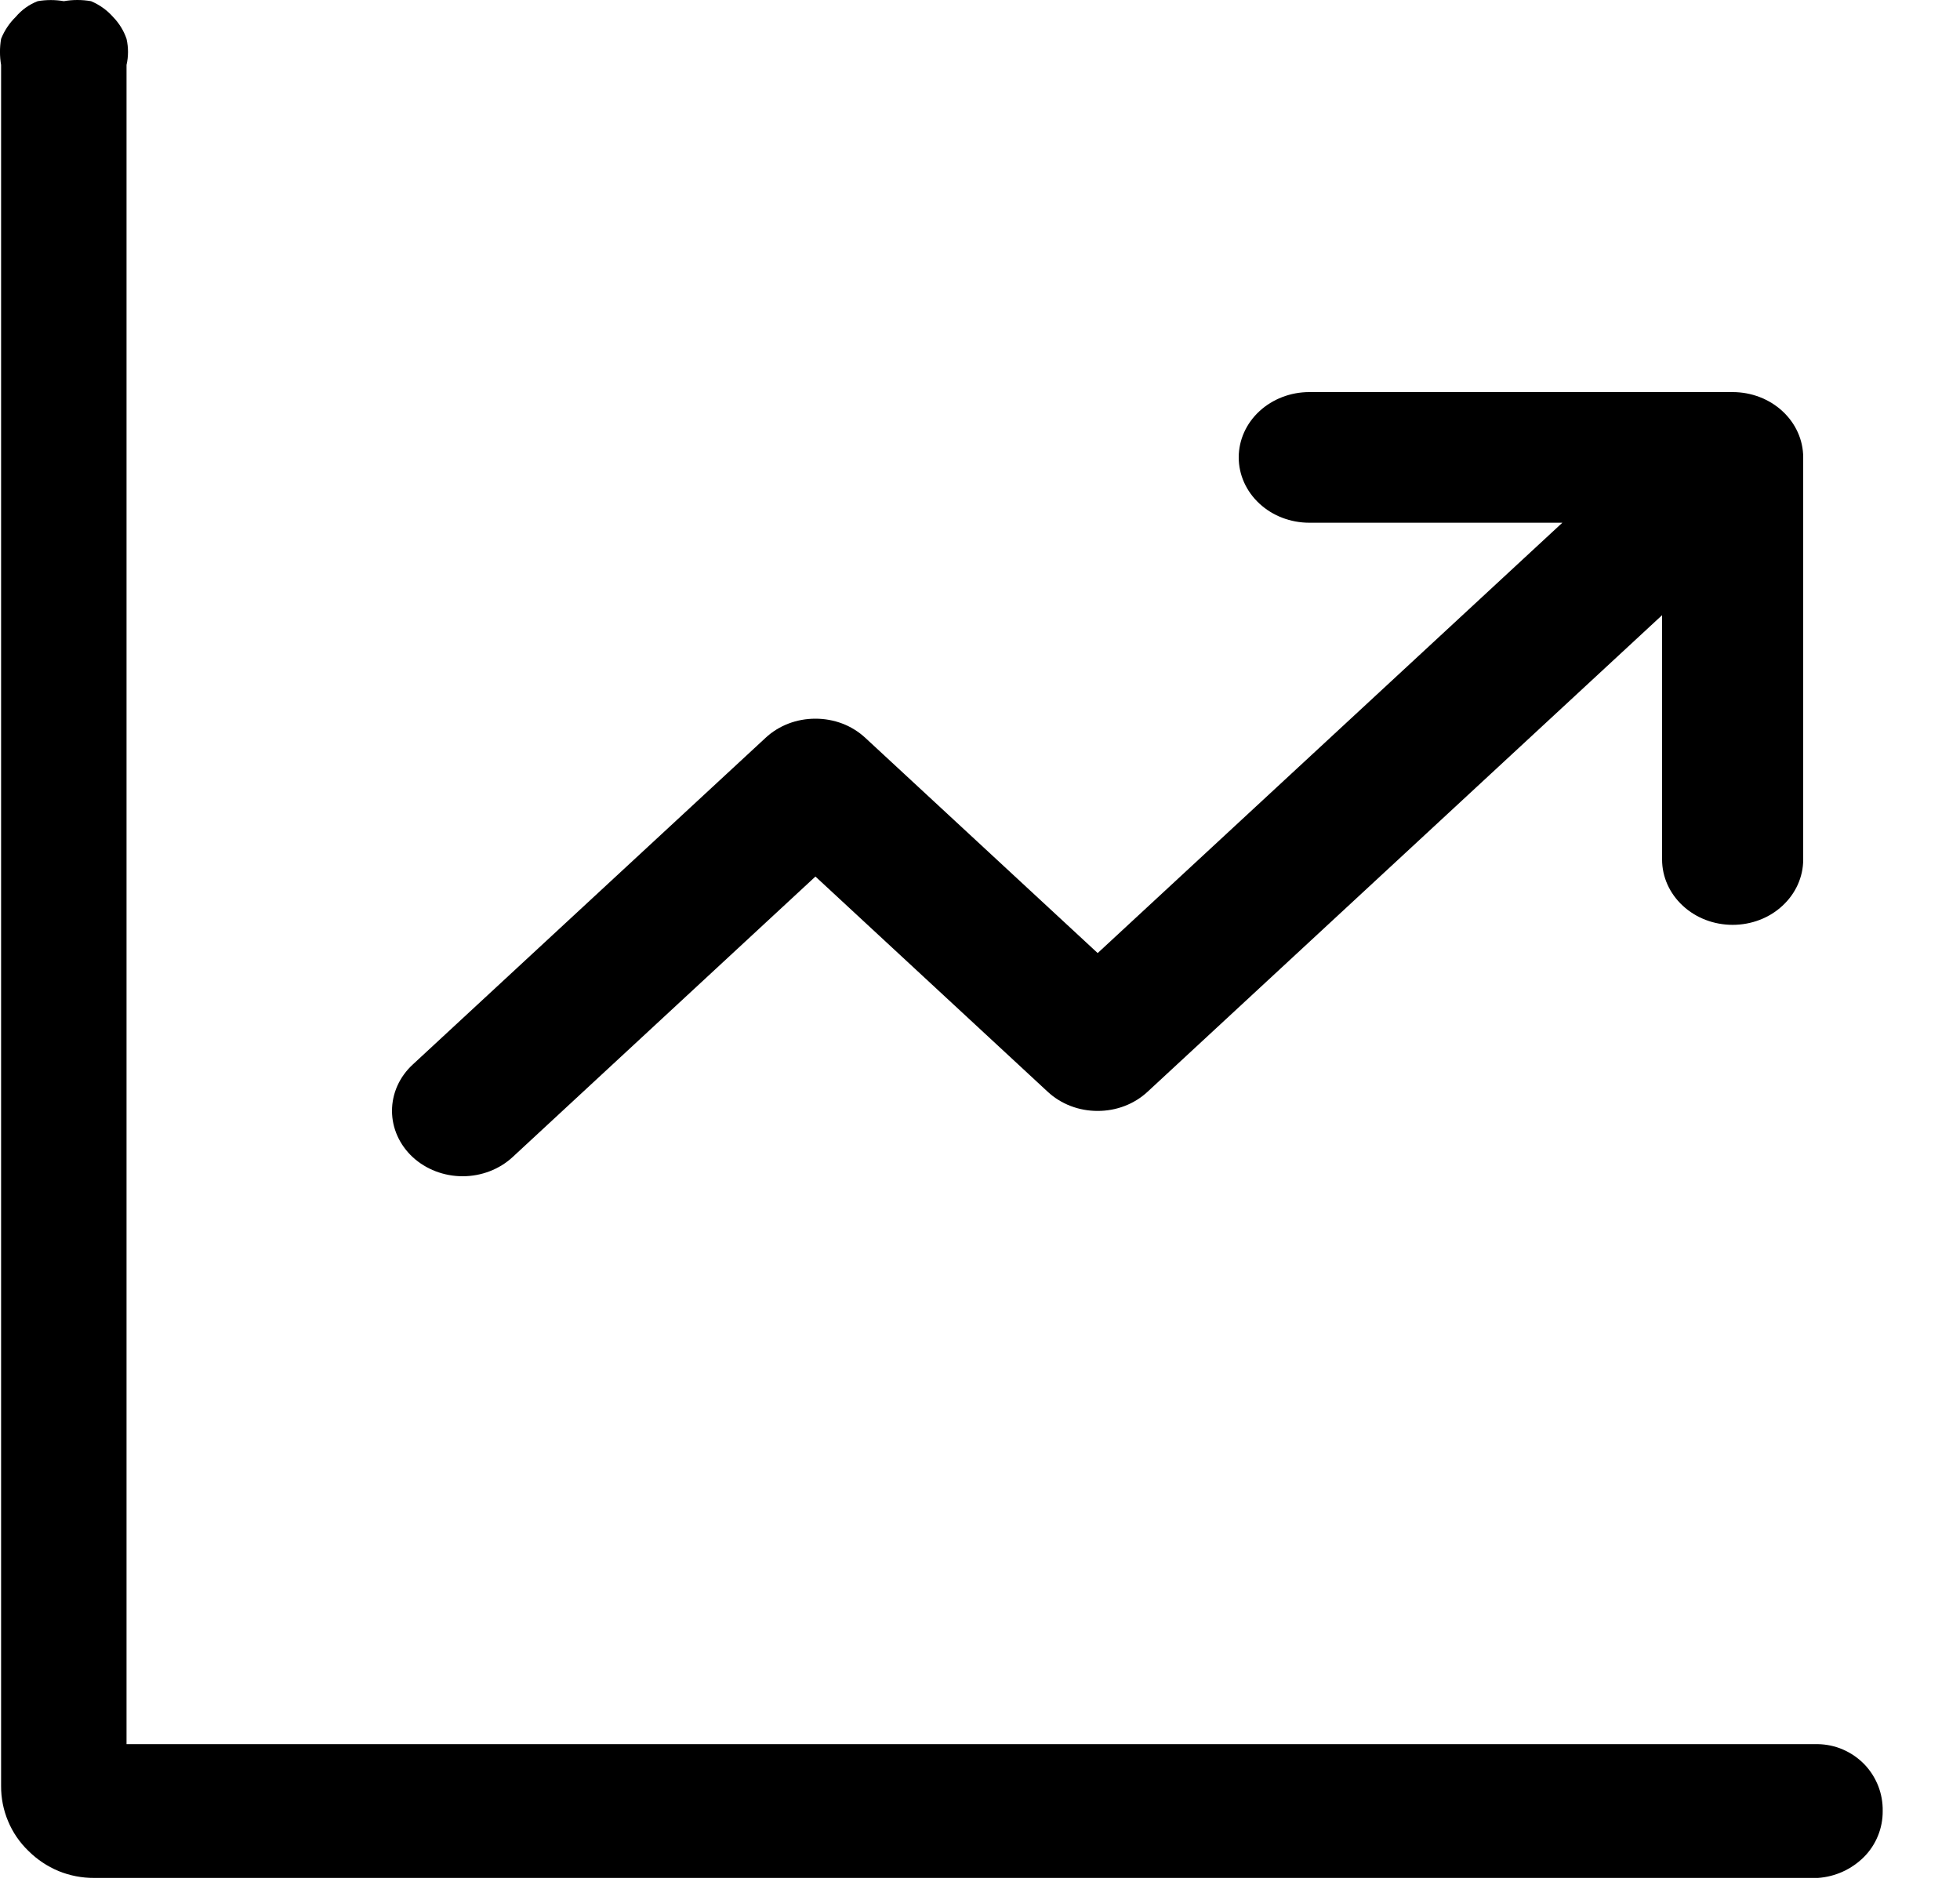
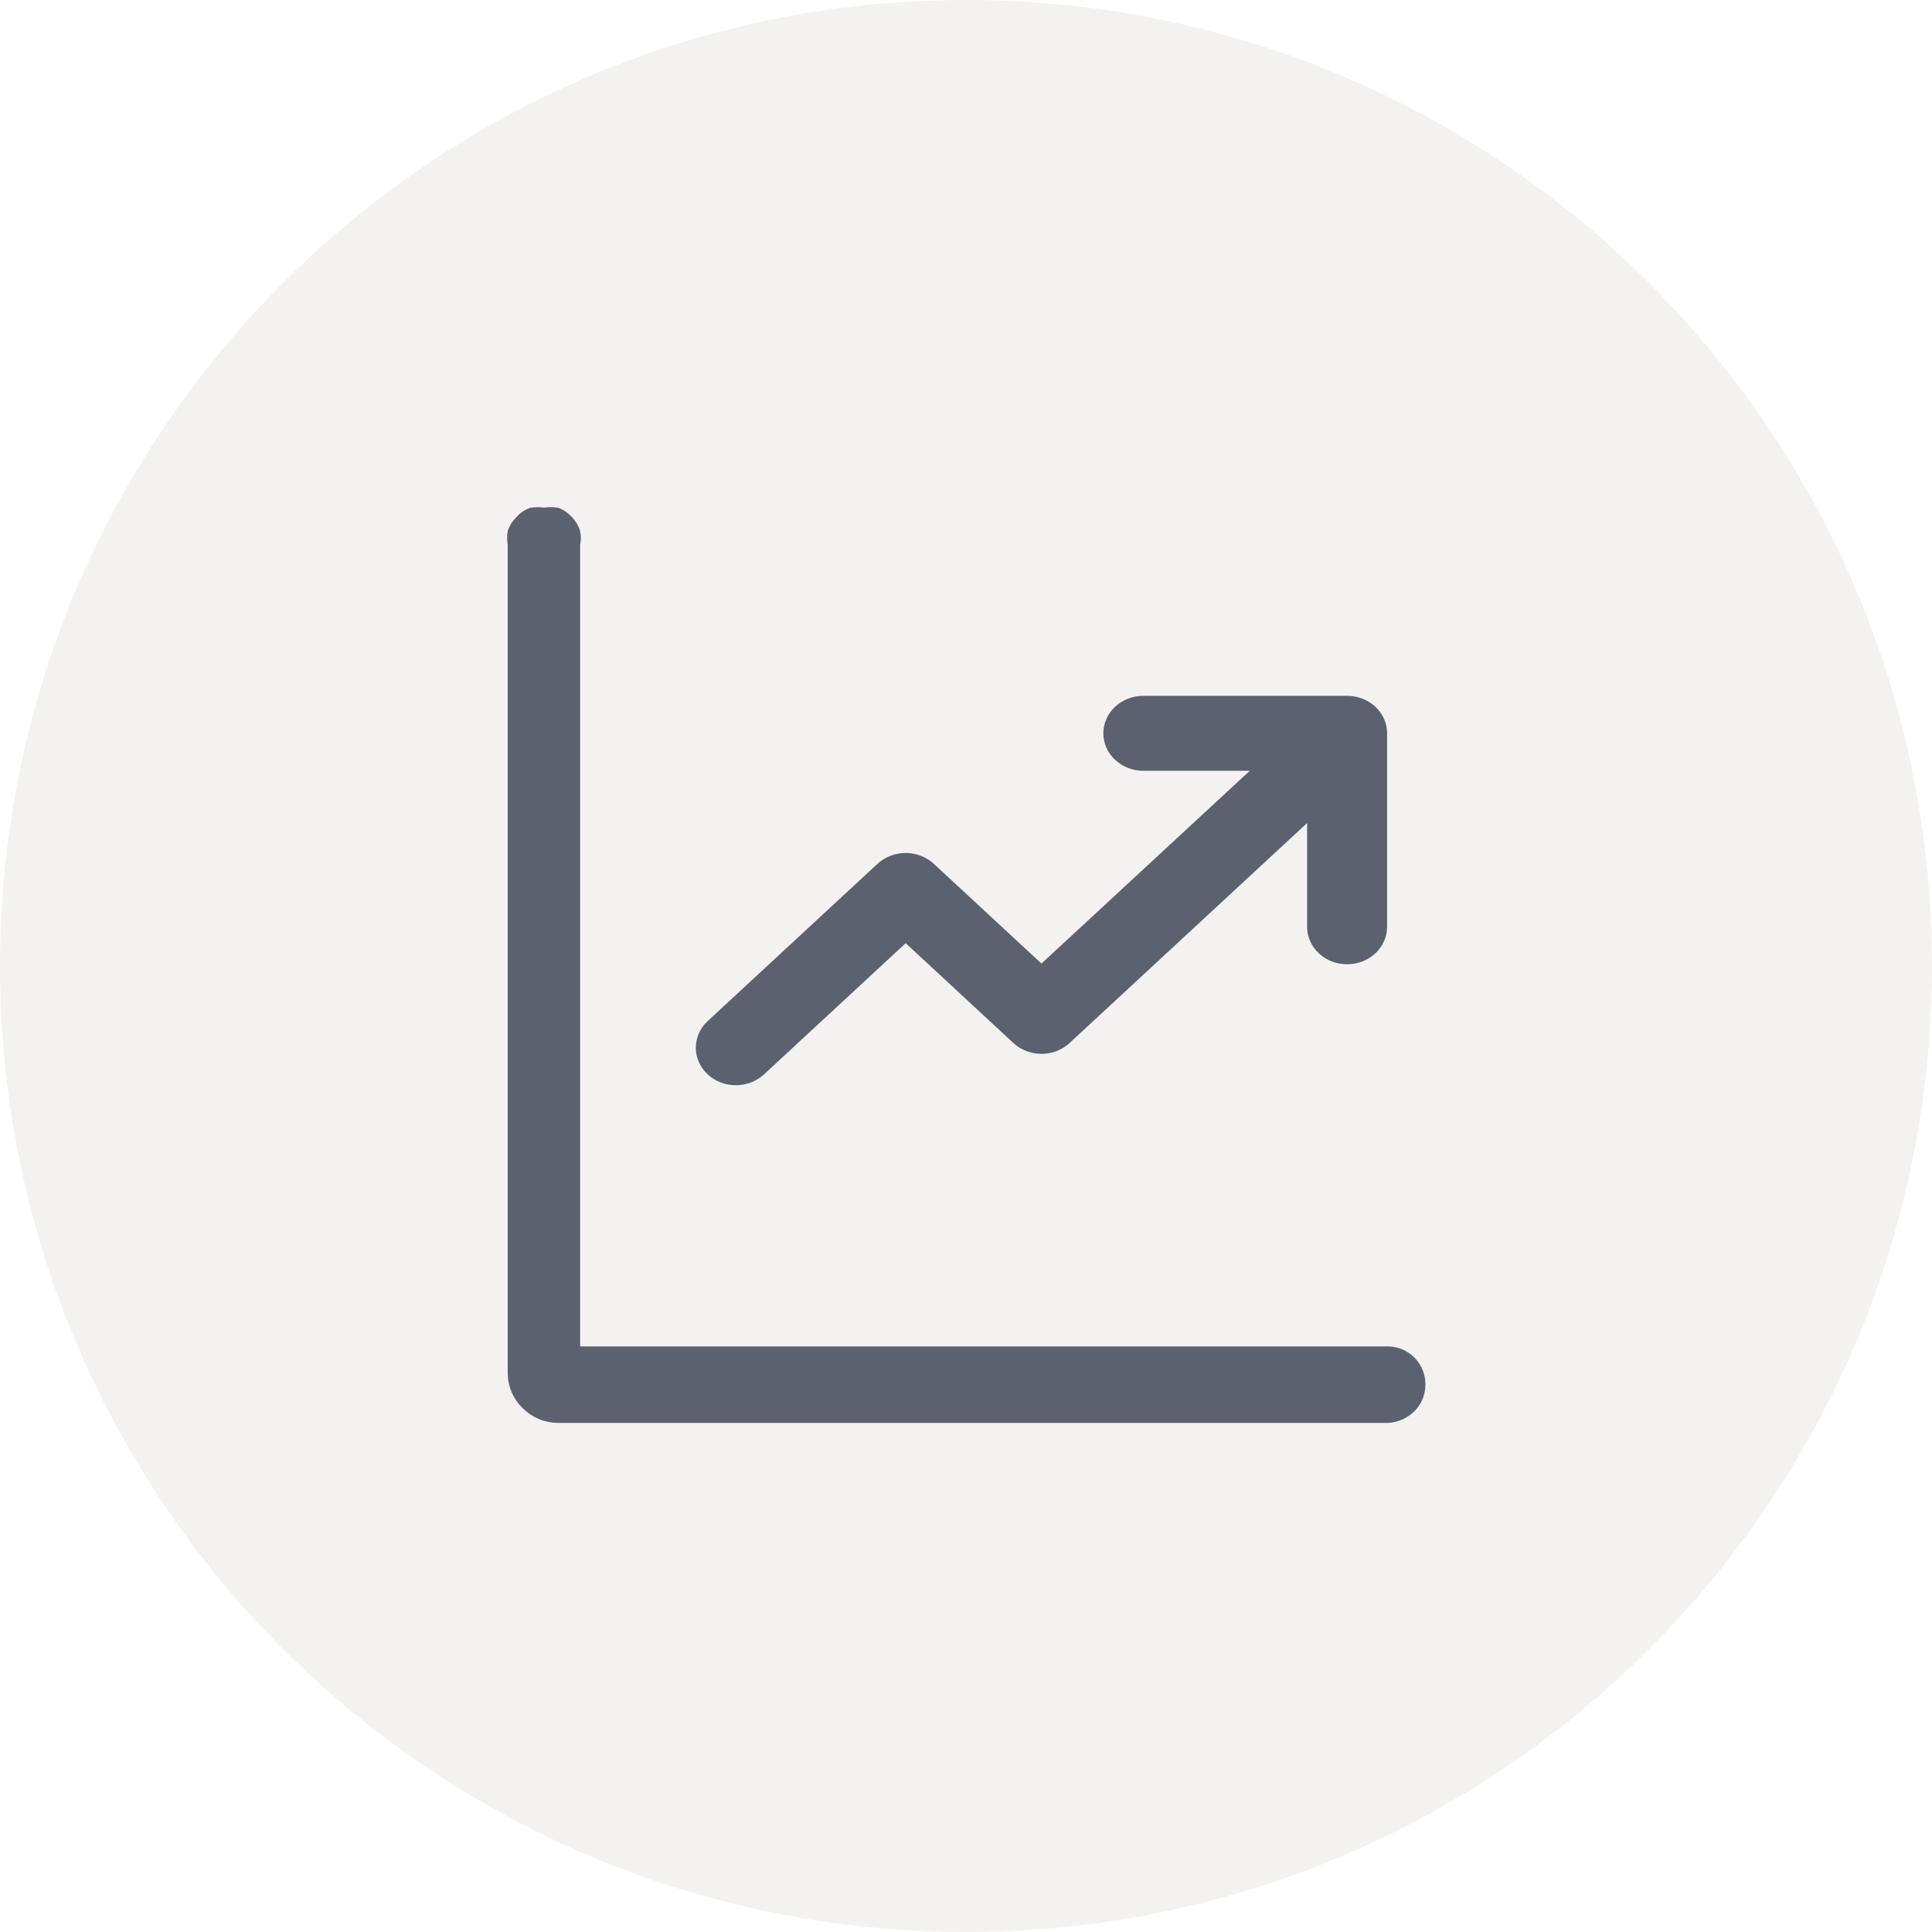
- <svg xmlns="http://www.w3.org/2000/svg" width="25" height="24" viewBox="0 0 25 24" fill="none">
-   <path d="M16.7 6.666C16.462 6.666 16.233 6.579 16.064 6.422C15.895 6.266 15.8 6.054 15.8 5.833C15.8 5.612 15.895 5.4 16.064 5.244C16.233 5.088 16.462 5 16.7 5H22.1C22.339 5 22.568 5.088 22.736 5.244C22.905 5.4 23 5.612 23 5.833V10.961C23 11.182 22.905 11.394 22.736 11.55C22.568 11.707 22.339 11.794 22.1 11.794C21.861 11.794 21.633 11.707 21.464 11.55C21.295 11.394 21.2 11.182 21.2 10.961V7.845L14.638 13.922C14.554 14 14.455 14.062 14.345 14.104C14.236 14.146 14.119 14.167 14.001 14.167C13.882 14.167 13.765 14.146 13.656 14.104C13.546 14.062 13.447 14 13.363 13.922L10.401 11.178L6.538 14.756C6.369 14.912 6.14 15 5.901 15C5.662 15 5.433 14.912 5.264 14.756C5.095 14.599 5 14.387 5 14.166C5 13.944 5.095 13.732 5.264 13.576L9.764 9.41C9.847 9.332 9.947 9.27 10.056 9.228C10.165 9.186 10.282 9.165 10.401 9.165C10.519 9.165 10.636 9.186 10.746 9.228C10.855 9.27 10.954 9.332 11.038 9.41L14.001 12.154L19.928 6.666H16.7Z" fill="currentColor" />
-   <path d="M23.188 23.948H1.201C1.045 23.949 0.89 23.919 0.746 23.86C0.602 23.8 0.471 23.712 0.361 23.602C0.25 23.495 0.162 23.366 0.103 23.224C0.043 23.082 0.013 22.929 0.014 22.775V0.828C-0.005 0.718 -0.005 0.605 0.014 0.495C0.056 0.39 0.12 0.294 0.201 0.215C0.276 0.126 0.372 0.057 0.481 0.015C0.591 -0.004 0.704 -0.004 0.814 0.015C0.929 -0.005 1.046 -0.005 1.161 0.015C1.268 0.06 1.364 0.128 1.441 0.215C1.519 0.295 1.578 0.39 1.614 0.495C1.639 0.605 1.639 0.719 1.614 0.828V22.242H23.188C23.298 22.244 23.407 22.267 23.508 22.311C23.609 22.355 23.701 22.418 23.778 22.497C23.855 22.576 23.915 22.67 23.956 22.773C23.996 22.875 24.016 22.985 24.014 23.095C24.015 23.204 23.994 23.312 23.953 23.412C23.912 23.513 23.851 23.605 23.774 23.682C23.617 23.838 23.409 23.933 23.188 23.948Z" fill="currentColor" />
+ <svg xmlns="http://www.w3.org/2000/svg" width="32" height="32" viewBox="0 0 32 32" fill="none">
+   <circle cx="16" cy="16" r="16" fill="#F3F2F1" />
+   <path d="M18.938 12.667C18.789 12.667 18.645 12.612 18.54 12.514C18.434 12.416 18.375 12.284 18.375 12.146C18.375 12.008 18.434 11.875 18.54 11.777C18.645 11.68 18.789 11.625 18.938 11.625H22.312C22.462 11.625 22.605 11.68 22.71 11.777C22.816 11.875 22.875 12.008 22.875 12.146V15.351C22.875 15.489 22.816 15.621 22.71 15.719C22.605 15.817 22.462 15.871 22.312 15.871C22.163 15.871 22.02 15.817 21.915 15.719C21.809 15.621 21.75 15.489 21.75 15.351V13.403L17.649 17.201C17.596 17.25 17.534 17.288 17.466 17.315C17.398 17.341 17.324 17.355 17.25 17.355C17.176 17.355 17.103 17.341 17.035 17.315C16.966 17.288 16.904 17.25 16.852 17.201L15.001 15.486L12.586 17.722C12.481 17.82 12.338 17.875 12.188 17.875C12.039 17.875 11.896 17.82 11.79 17.722C11.684 17.625 11.625 17.492 11.625 17.354C11.625 17.215 11.684 17.083 11.79 16.985L14.602 14.381C14.655 14.332 14.717 14.294 14.785 14.268C14.853 14.242 14.927 14.228 15.001 14.228C15.075 14.228 15.148 14.242 15.216 14.268C15.284 14.294 15.347 14.332 15.399 14.381L17.25 16.096L20.955 12.667H18.938Z" fill="#5B616E" stroke="#5B616E" stroke-width="0.2" />
+   <path d="M22.992 23.468H9.251C9.153 23.468 9.056 23.45 8.966 23.412C8.876 23.375 8.794 23.32 8.726 23.251C8.656 23.184 8.601 23.104 8.564 23.015C8.527 22.926 8.508 22.831 8.509 22.735V9.018C8.497 8.949 8.497 8.878 8.509 8.809C8.535 8.744 8.575 8.684 8.626 8.634C8.672 8.578 8.733 8.535 8.801 8.509C8.87 8.498 8.94 8.498 9.009 8.509C9.081 8.497 9.154 8.497 9.226 8.509C9.293 8.537 9.352 8.58 9.401 8.634C9.449 8.684 9.486 8.744 9.509 8.809C9.525 8.878 9.525 8.949 9.509 9.018V22.401H22.992C23.061 22.402 23.129 22.417 23.193 22.444C23.256 22.472 23.313 22.511 23.361 22.561C23.409 22.61 23.447 22.669 23.472 22.733C23.498 22.797 23.51 22.866 23.509 22.934C23.509 23.002 23.496 23.07 23.471 23.133C23.445 23.196 23.407 23.253 23.359 23.301C23.261 23.399 23.131 23.458 22.992 23.468Z" fill="#5B616E" stroke="#5B616E" stroke-width="0.2" />
</svg>
